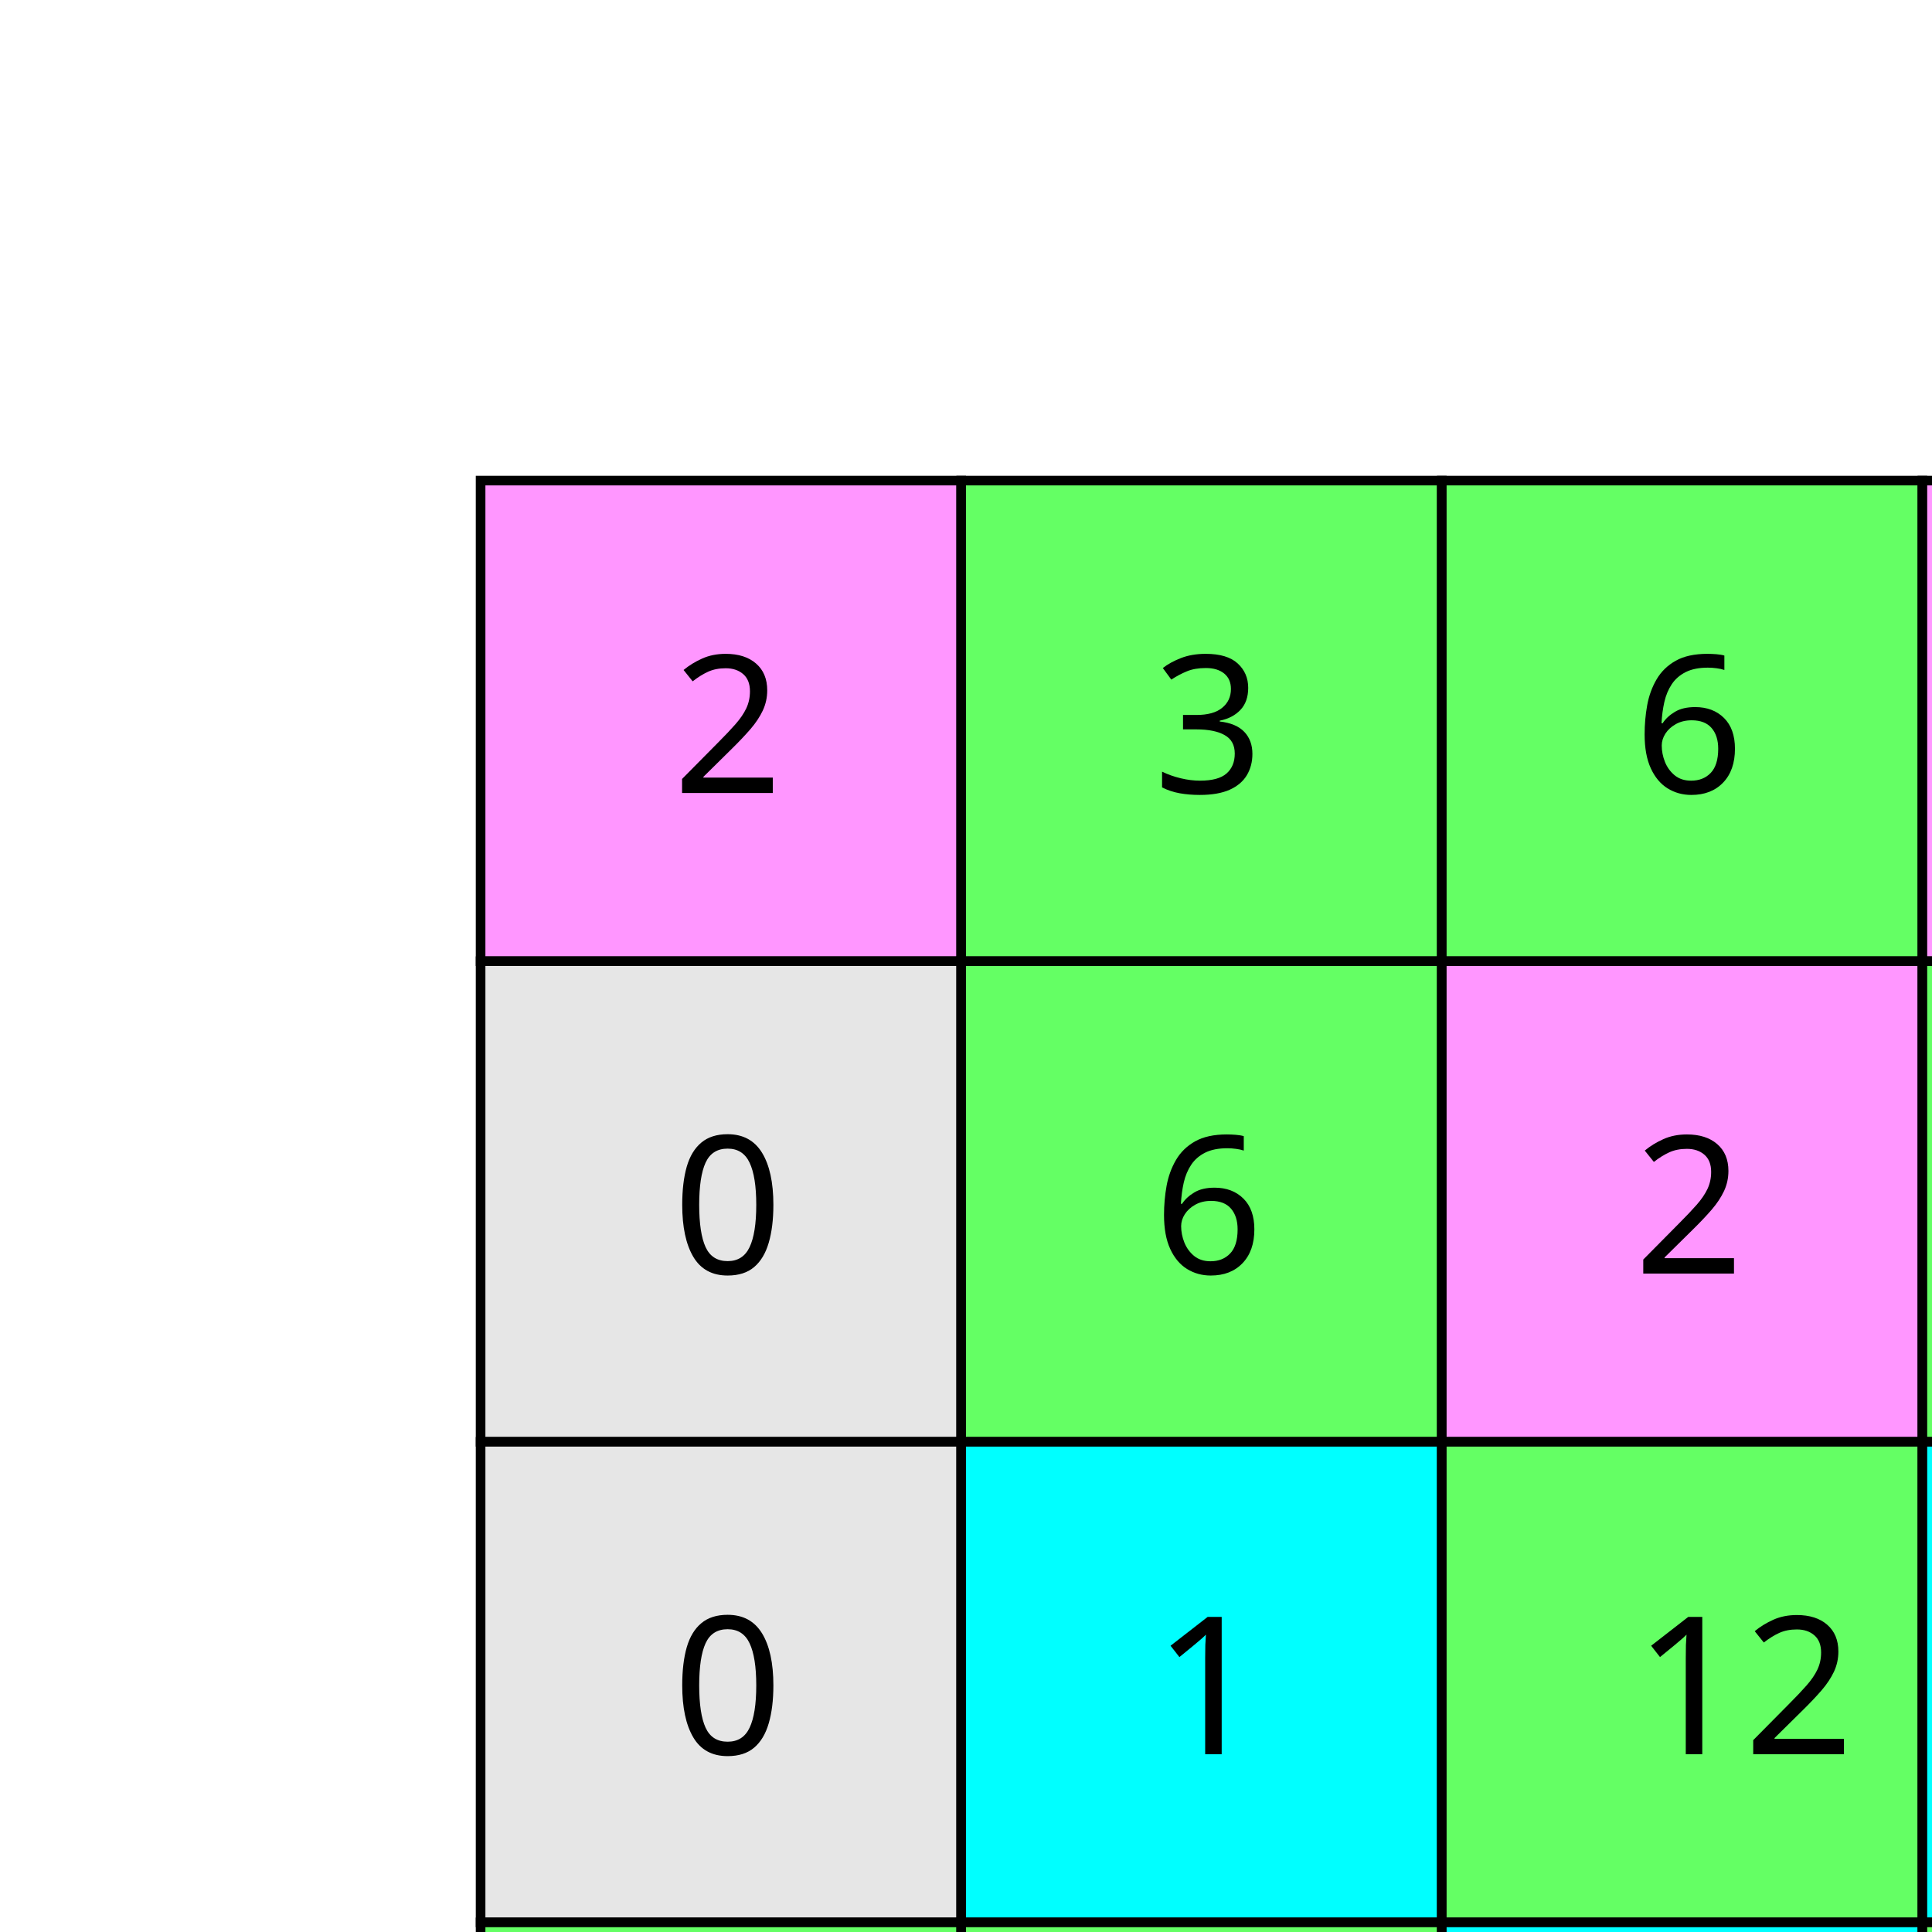
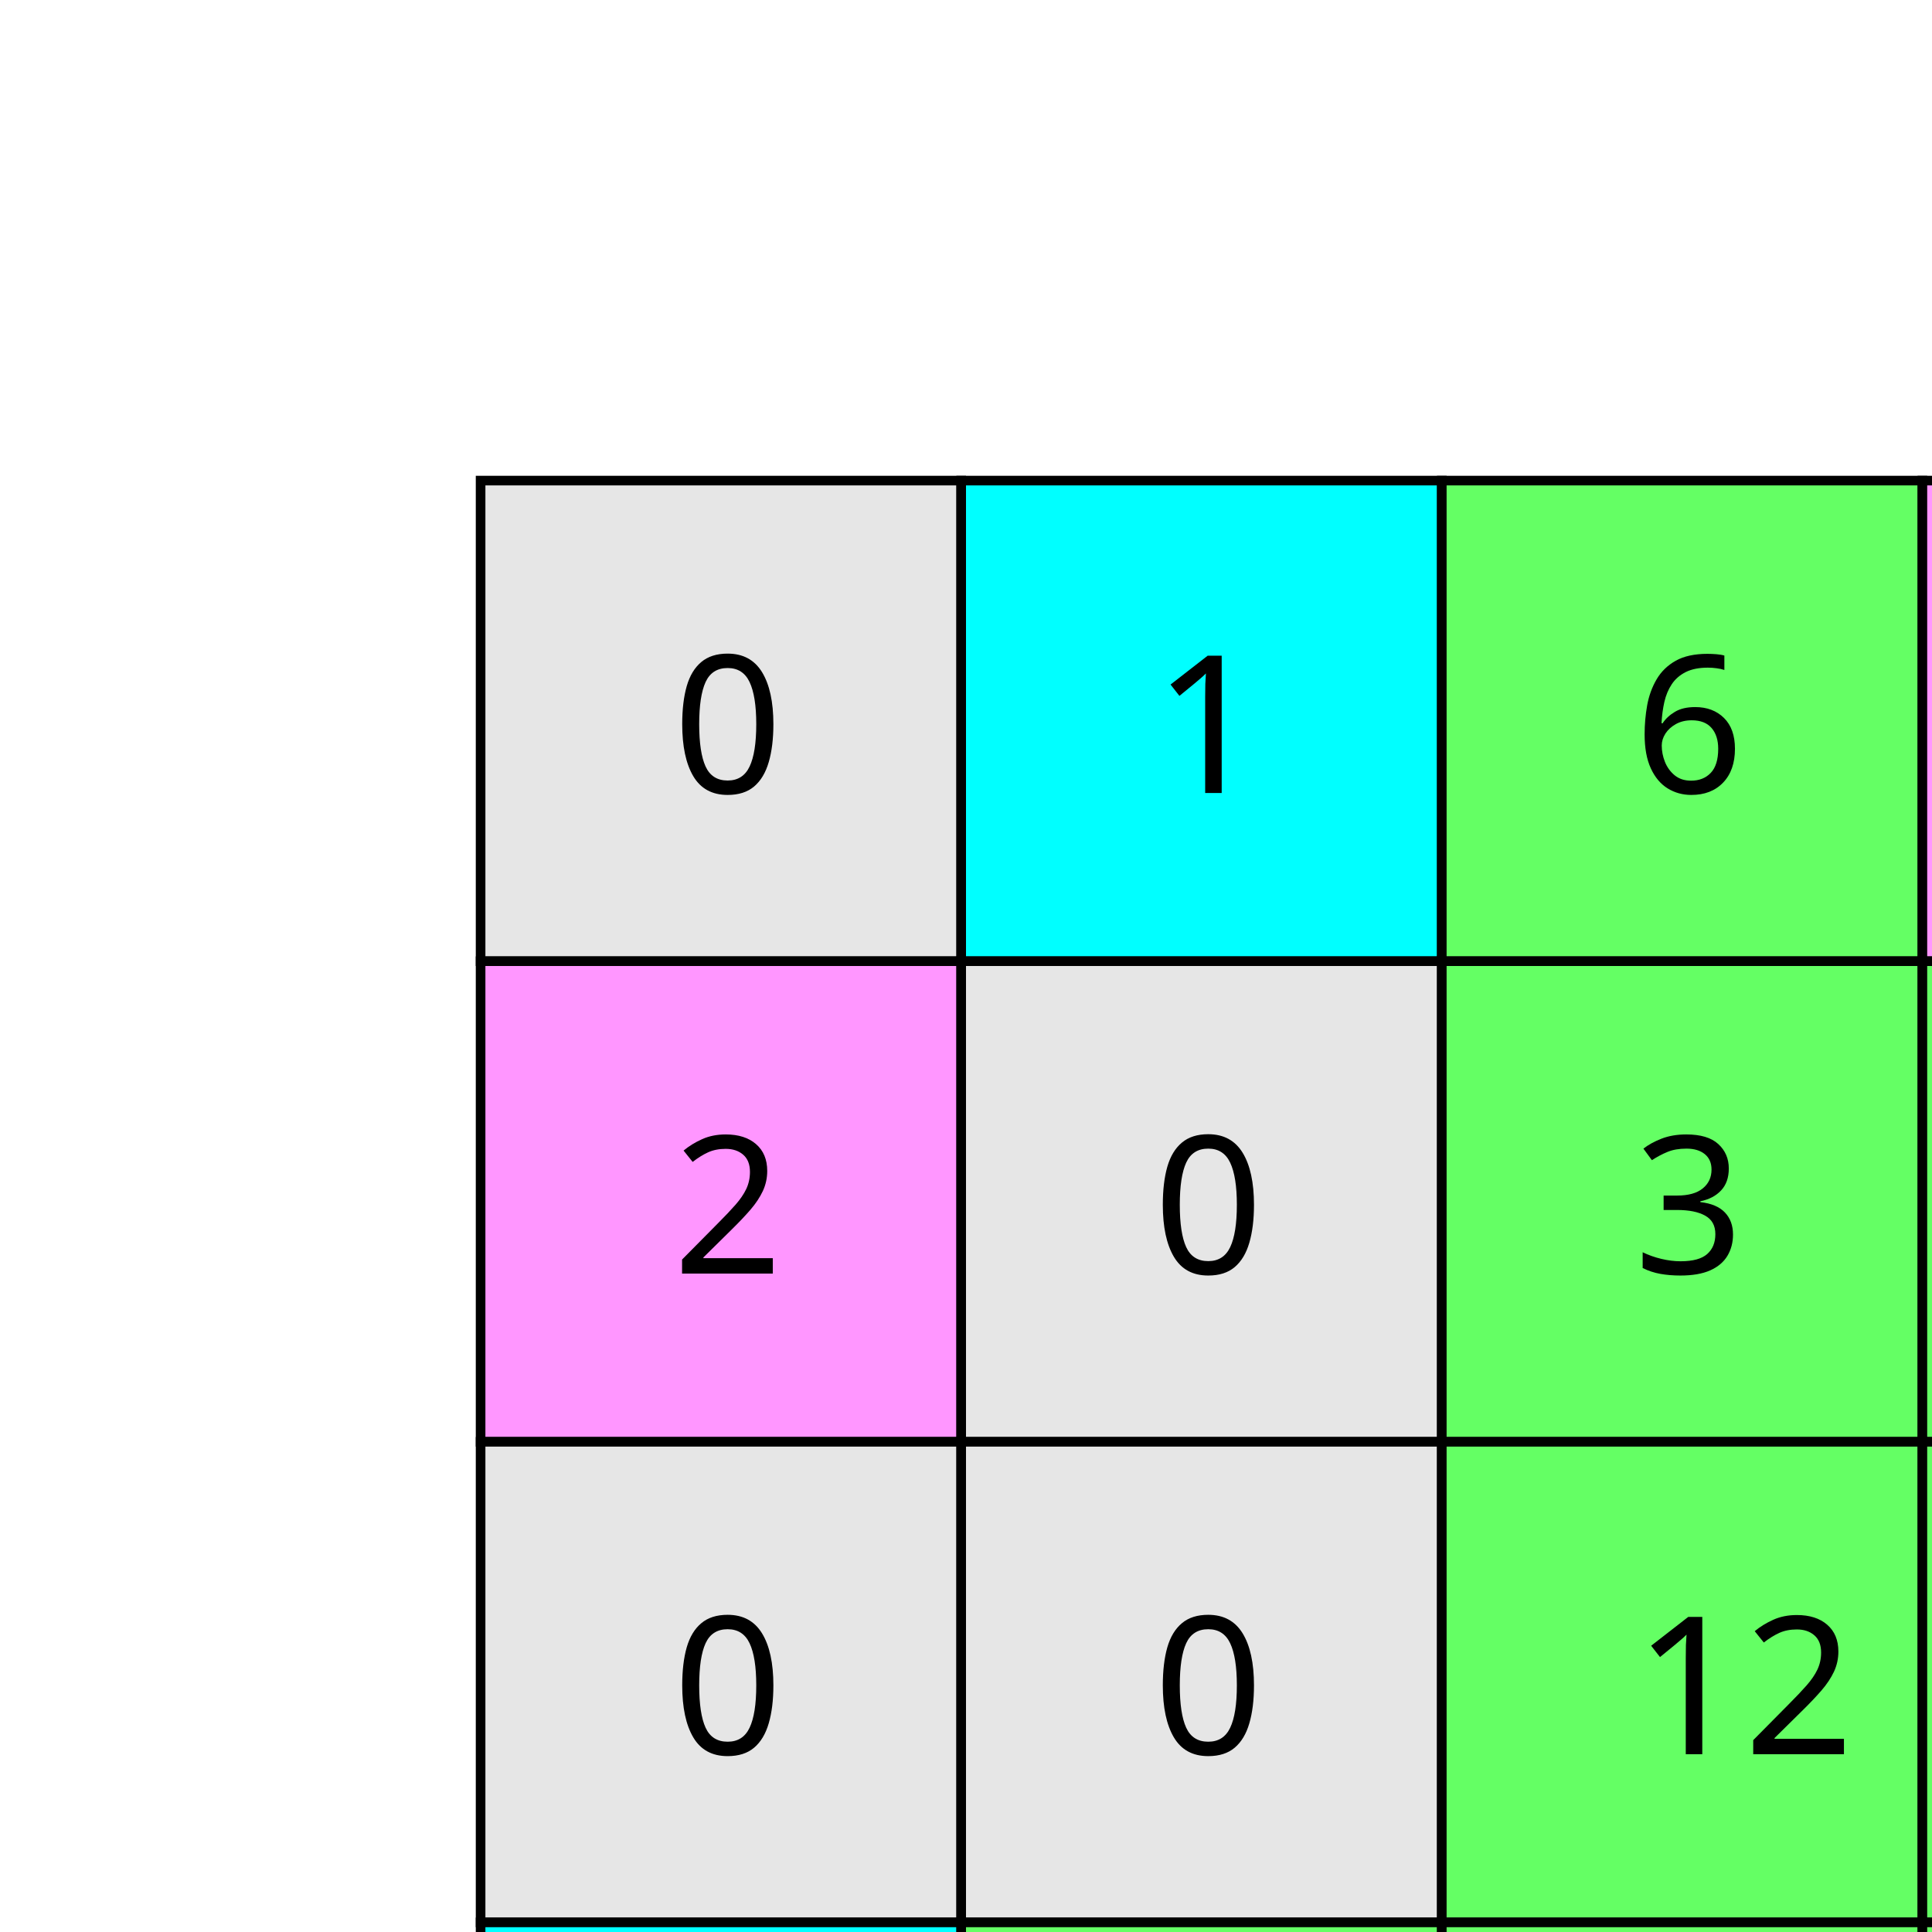
<svg xmlns="http://www.w3.org/2000/svg">
-   <polygon points="100,100 200,100 200,200 100,200 100,100" style="fill:rgb(255,150,255);stroke:rgb(0,0,0);stroke-width:2" />
+   <polygon points="100,100 200,100 200,200 100,200 100,100" style="fill:rgb(230,230,230);stroke:rgb(0,0,0);stroke-width:2" />
  <text x="140" y="165" font-family="Verdana" font-size="40" fill="black">
- 2</text>
-   <polygon points="200,100 300,100 300,200 200,200 200,100" style="fill:rgb(100,255,100);stroke:rgb(0,0,0);stroke-width:2" />
+ 0</text>
+   <polygon points="200,100 300,100 300,200 200,200 200,100" style="fill:rgb(0,255,255);stroke:rgb(0,0,0);stroke-width:2" />
  <text x="240" y="165" font-family="Verdana" font-size="40" fill="black">
- 3</text>
+ 1</text>
  <polygon points="300,100 400,100 400,200 300,200 300,100" style="fill:rgb(100,255,100);stroke:rgb(0,0,0);stroke-width:2" />
  <text x="340" y="165" font-family="Verdana" font-size="40" fill="black">
6</text>
  <polygon points="400,100 500,100 500,200 400,200 400,100" style="fill:rgb(255,150,255);stroke:rgb(0,0,0);stroke-width:2" />
  <text x="440" y="165" font-family="Verdana" font-size="40" fill="black">
2</text>
-   <polygon points="100,200 200,200 200,300 100,300 100,200" style="fill:rgb(230,230,230);stroke:rgb(0,0,0);stroke-width:2" />
+   <polygon points="100,200 200,200 200,300 100,300 100,200" style="fill:rgb(255,150,255);stroke:rgb(0,0,0);stroke-width:2" />
  <text x="140" y="265" font-family="Verdana" font-size="40" fill="black">
+ 2</text>
+   <polygon points="200,200 300,200 300,300 200,300 200,200" style="fill:rgb(230,230,230);stroke:rgb(0,0,0);stroke-width:2" />
+   <text x="240" y="265" font-family="Verdana" font-size="40" fill="black">
0</text>
-   <polygon points="200,200 300,200 300,300 200,300 200,200" style="fill:rgb(100,255,100);stroke:rgb(0,0,0);stroke-width:2" />
-   <text x="240" y="265" font-family="Verdana" font-size="40" fill="black">
- 6</text>
-   <polygon points="300,200 400,200 400,300 300,300 300,200" style="fill:rgb(255,150,255);stroke:rgb(0,0,0);stroke-width:2" />
+   <polygon points="300,200 400,200 400,300 300,300 300,200" style="fill:rgb(100,255,100);stroke:rgb(0,0,0);stroke-width:2" />
  <text x="340" y="265" font-family="Verdana" font-size="40" fill="black">
- 2</text>
+ 3</text>
  <polygon points="400,200 500,200 500,300 400,300 400,200" style="fill:rgb(100,255,100);stroke:rgb(0,0,0);stroke-width:2" />
  <text x="440" y="265" font-family="Verdana" font-size="40" fill="black">
- 6</text>
+ 12</text>
  <polygon points="100,300 200,300 200,400 100,400 100,300" style="fill:rgb(230,230,230);stroke:rgb(0,0,0);stroke-width:2" />
  <text x="140" y="365" font-family="Verdana" font-size="40" fill="black">
0</text>
-   <polygon points="200,300 300,300 300,400 200,400 200,300" style="fill:rgb(0,255,255);stroke:rgb(0,0,0);stroke-width:2" />
+   <polygon points="200,300 300,300 300,400 200,400 200,300" style="fill:rgb(230,230,230);stroke:rgb(0,0,0);stroke-width:2" />
  <text x="240" y="365" font-family="Verdana" font-size="40" fill="black">
- 1</text>
+ 0</text>
  <polygon points="300,300 400,300 400,400 300,400 300,300" style="fill:rgb(100,255,100);stroke:rgb(0,0,0);stroke-width:2" />
  <text x="340" y="365" font-family="Verdana" font-size="40" fill="black">
12</text>
-   <polygon points="400,300 500,300 500,400 400,400 400,300" style="fill:rgb(0,255,255);stroke:rgb(0,0,0);stroke-width:2" />
+   <polygon points="400,300 500,300 500,400 400,400 400,300" style="fill:rgb(100,255,100);stroke:rgb(0,0,0);stroke-width:2" />
  <text x="440" y="365" font-family="Verdana" font-size="40" fill="black">
+ 3</text>
+   <polygon points="100,400 200,400 200,500 100,500 100,400" style="fill:rgb(0,255,255);stroke:rgb(0,0,0);stroke-width:2" />
+   <text x="140" y="465" font-family="Verdana" font-size="40" fill="black">
1</text>
-   <polygon points="100,400 200,400 200,500 100,500 100,400" style="fill:rgb(100,255,100);stroke:rgb(0,0,0);stroke-width:2" />
-   <text x="140" y="465" font-family="Verdana" font-size="40" fill="black">
- 6</text>
  <polygon points="200,400 300,400 300,500 200,500 200,400" style="fill:rgb(100,255,100);stroke:rgb(0,0,0);stroke-width:2" />
  <text x="240" y="465" font-family="Verdana" font-size="40" fill="black">
48</text>
-   <polygon points="300,400 400,400 400,500 300,500 300,400" style="fill:rgb(0,255,255);stroke:rgb(0,0,0);stroke-width:2" />
+   <polygon points="300,400 400,400 400,500 300,500 300,400" style="fill:rgb(100,255,100);stroke:rgb(0,0,0);stroke-width:2" />
  <text x="340" y="465" font-family="Verdana" font-size="40" fill="black">
- 1</text>
+ 6</text>
  <polygon points="400,400 500,400 500,500 400,500 400,400" style="fill:rgb(100,255,100);stroke:rgb(0,0,0);stroke-width:2" />
  <text x="440" y="465" font-family="Verdana" font-size="40" fill="black">
3</text>
</svg>
